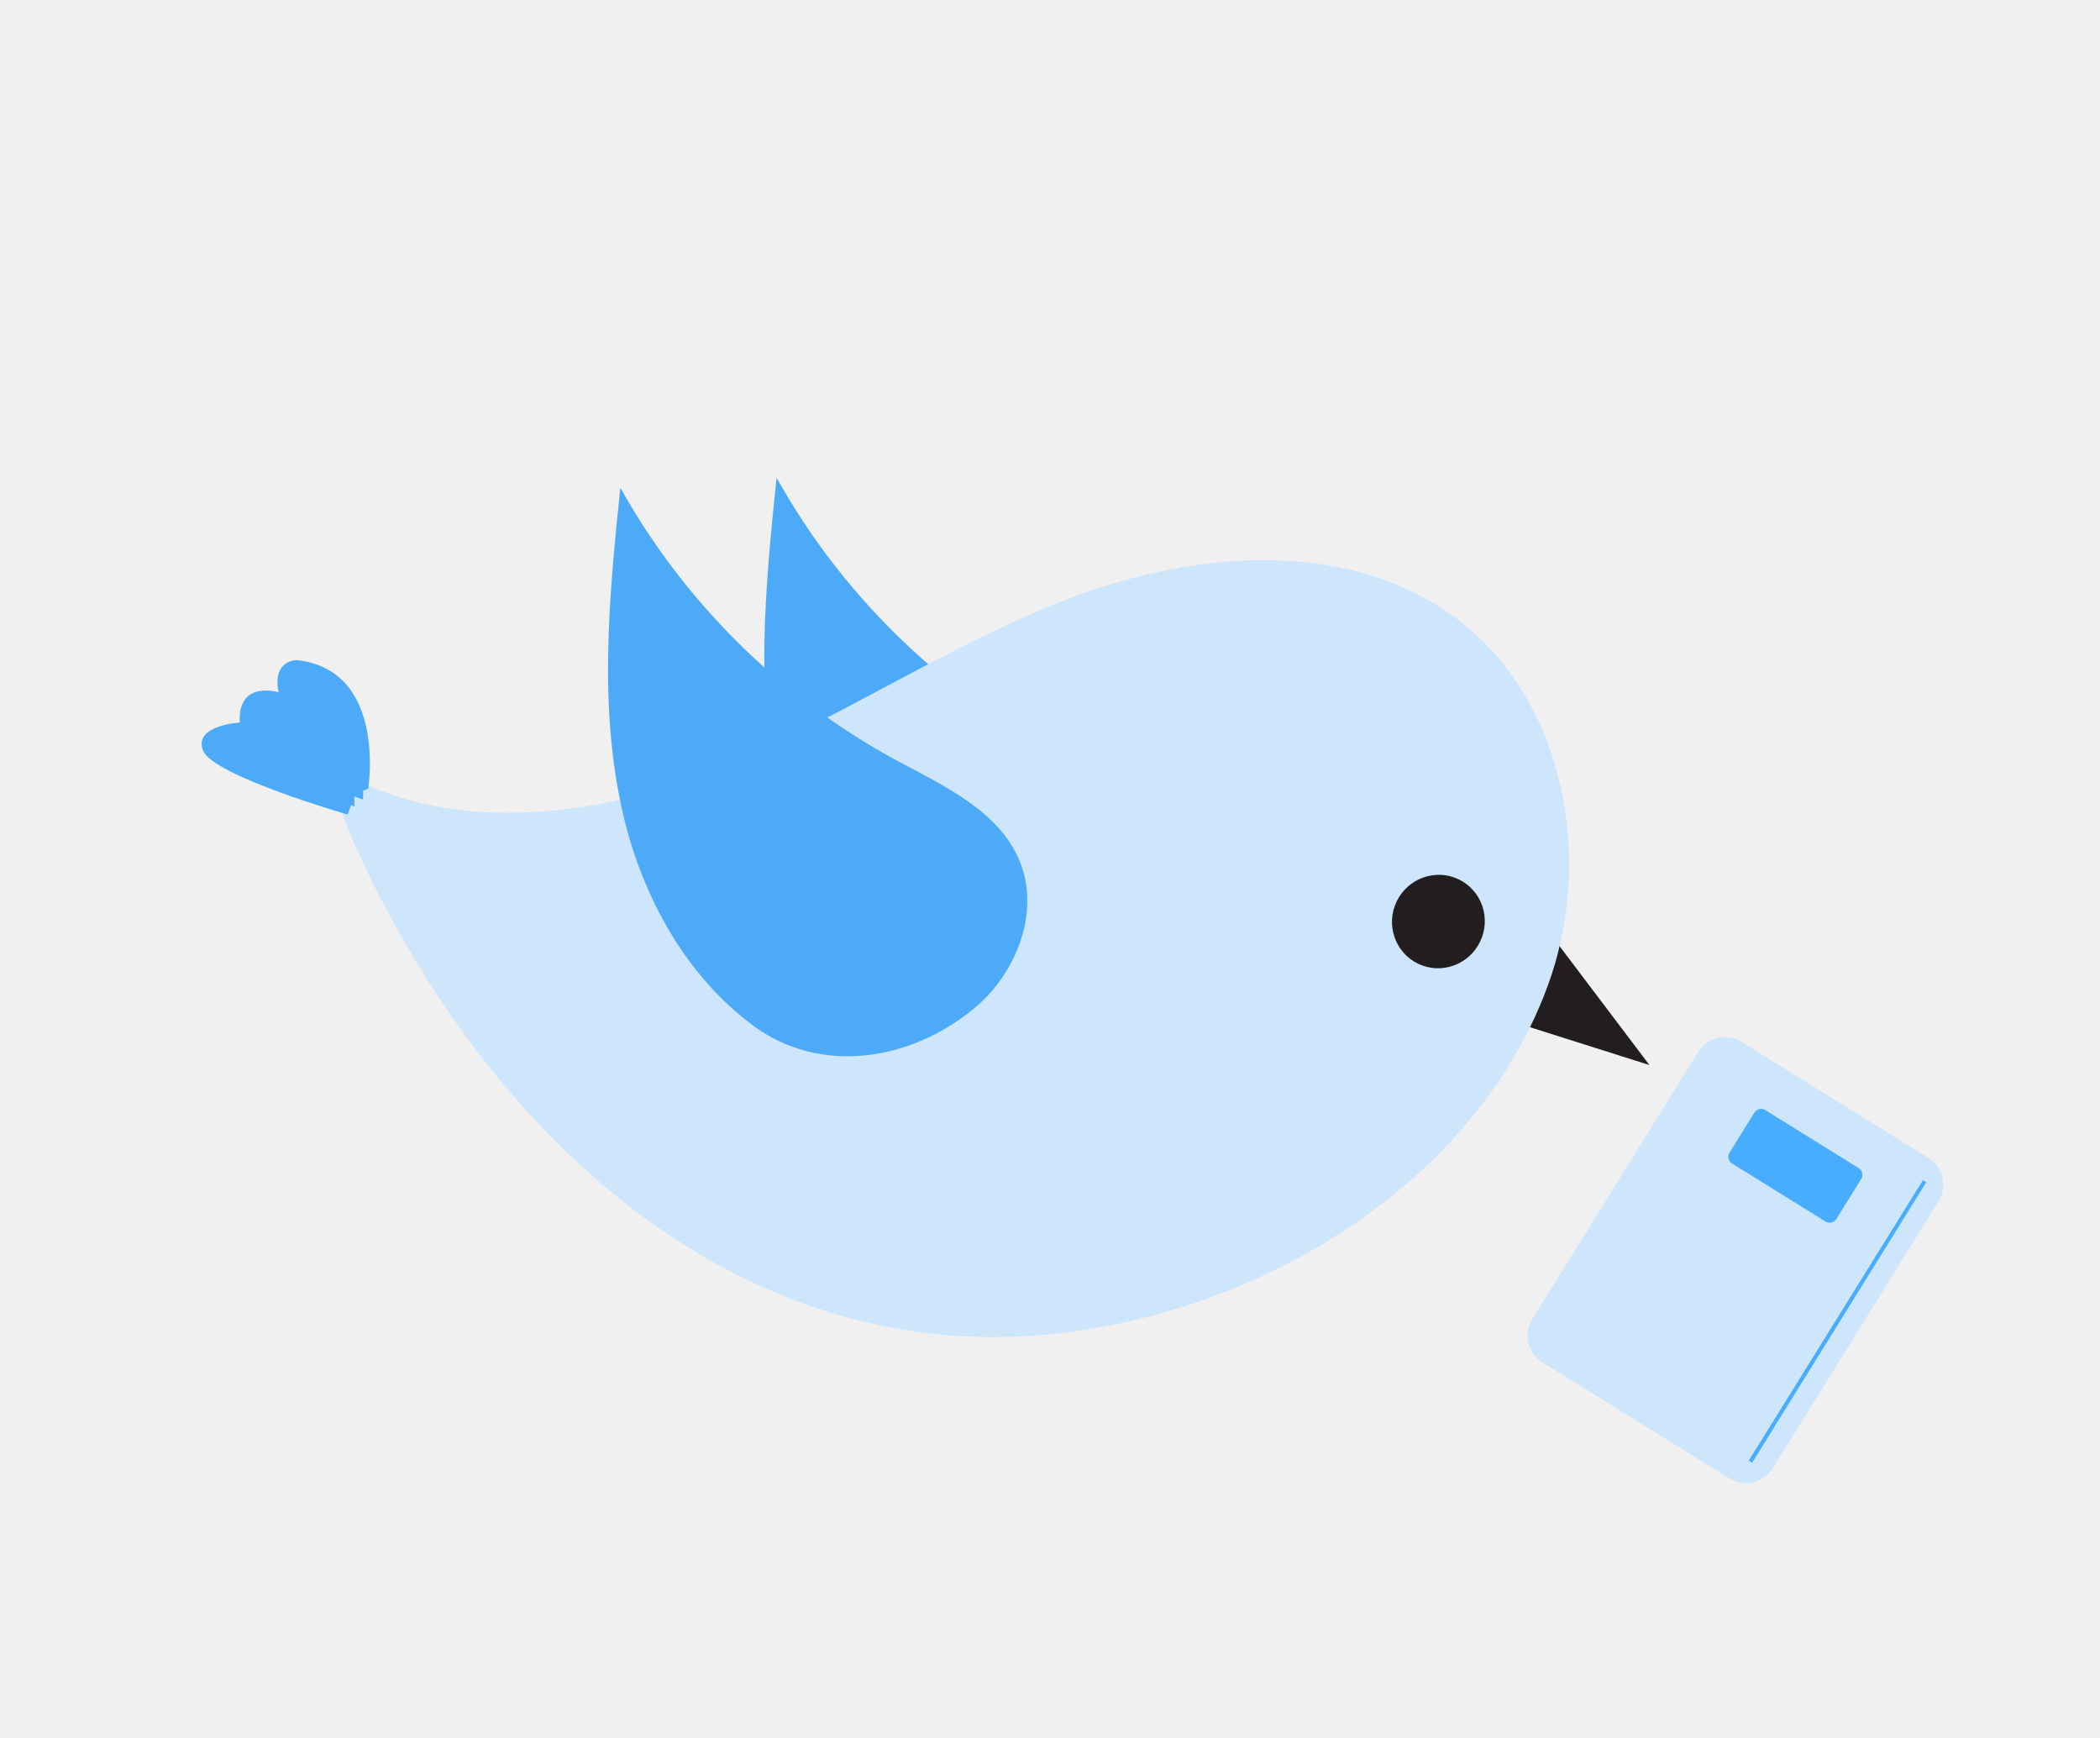
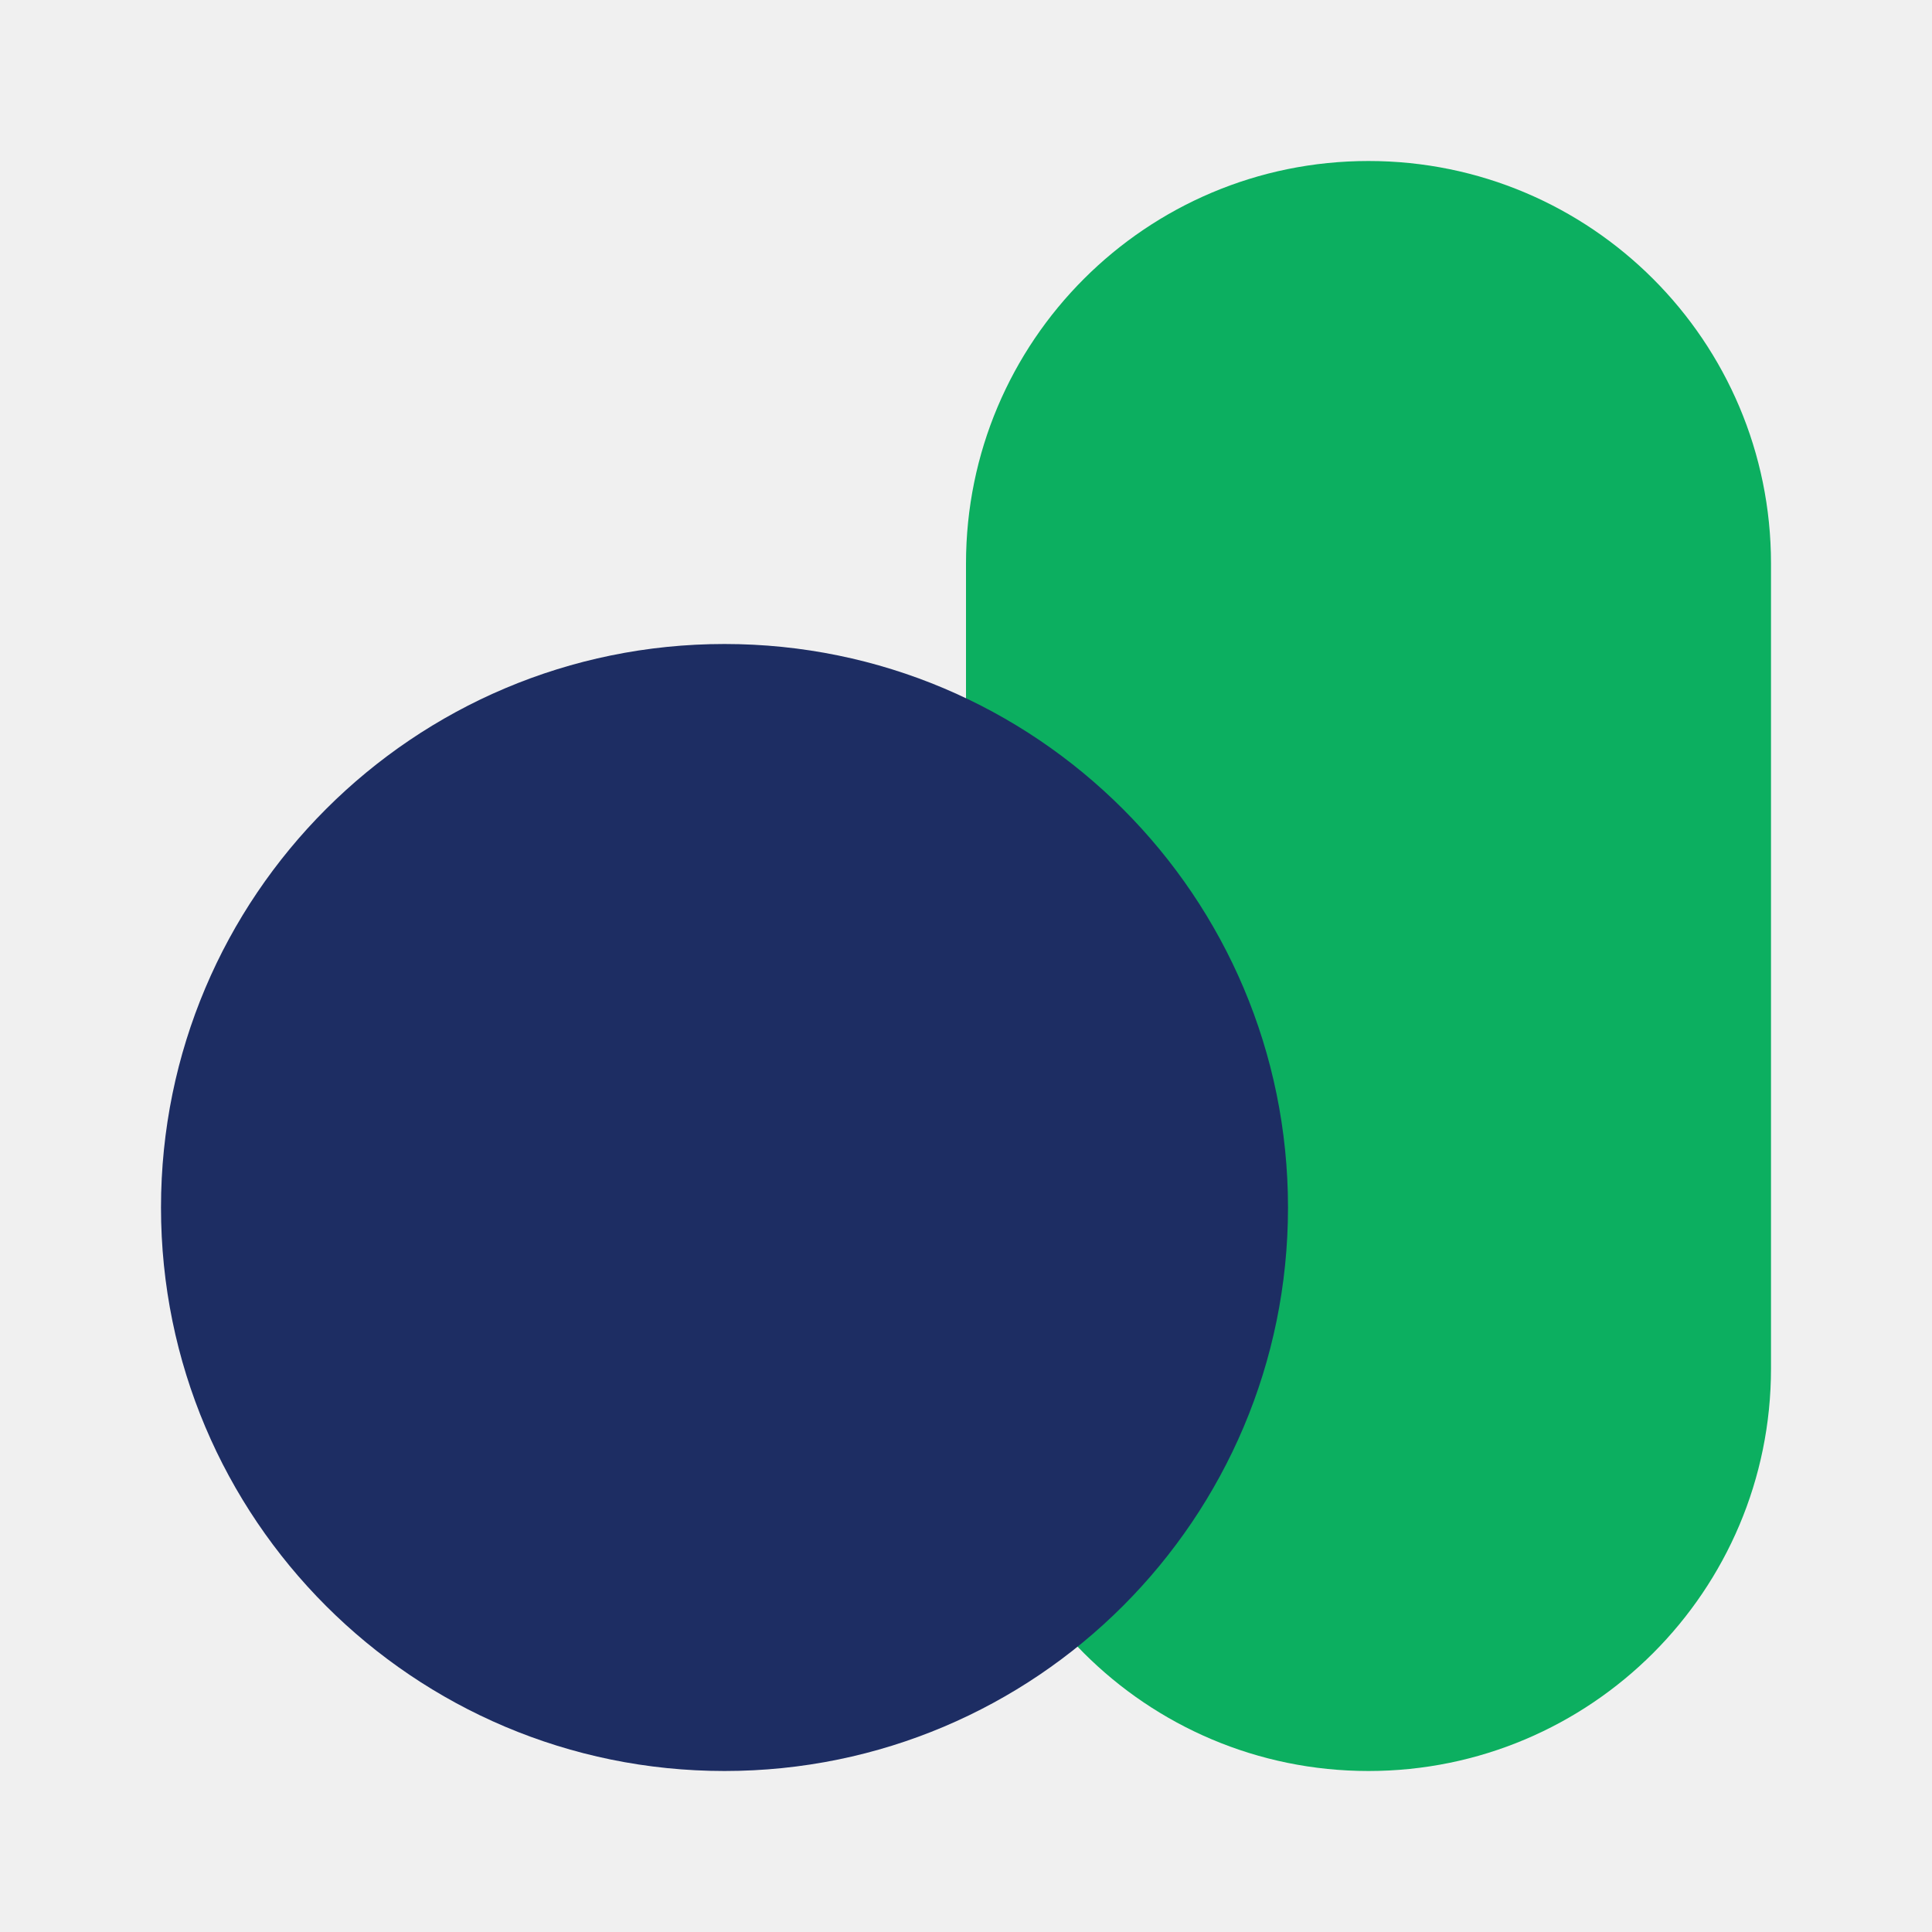
- <svg xmlns="http://www.w3.org/2000/svg" width="58" height="48" viewBox="0 0 58 48" fill="none">
-   <g clip-path="url(#clip0_2_374)">
-     <path d="M32.576 23.789C32.966 25.135 32.307 26.683 31.206 27.587C29.427 29.047 26.951 29.408 25.114 28.049C23.253 26.672 22.06 24.486 21.533 22.248C20.839 19.301 21.135 16.213 21.448 13.193C23.209 16.355 25.876 18.993 29.048 20.71C30.376 21.429 31.909 22.112 32.482 23.517C32.518 23.607 32.55 23.697 32.576 23.789L32.576 23.789Z" fill="#4DAAF9" />
-     <path d="M42.983 26.011C43.085 26.145 45.556 29.415 45.556 29.415L41.786 28.221L42.983 26.012L42.983 26.011Z" fill="#221E1F" />
-     <path d="M43.208 22.264C42.88 20.269 41.929 18.416 40.352 17.18C37.385 14.857 33.088 15.172 29.548 16.522C26.009 17.871 22.846 20.104 19.3 21.436C15.88 22.721 11.459 23.092 8.526 20.682C9.114 21.265 9.383 22.386 9.717 23.143C12.651 29.806 18.338 36.128 25.989 36.86C32.516 37.485 40.371 33.702 42.749 27.222C43.325 25.653 43.479 23.91 43.208 22.264L43.208 22.264Z" fill="#CDE6FB" />
-     <path d="M28.261 24.064C28.651 25.41 27.992 26.958 26.891 27.862C25.113 29.322 22.636 29.683 20.799 28.324C18.938 26.947 17.745 24.761 17.218 22.523C16.524 19.576 16.82 16.488 17.133 13.468C18.894 16.63 21.561 19.268 24.733 20.985C26.061 21.704 27.595 22.387 28.167 23.793C28.203 23.882 28.235 23.972 28.261 24.064L28.261 24.064Z" fill="#4DAAF9" />
-     <path d="M39.163 26.615C38.528 26.307 38.265 25.536 38.576 24.893C38.888 24.251 39.656 23.98 40.291 24.288C40.927 24.596 41.19 25.367 40.878 26.009C40.567 26.652 39.799 26.923 39.163 26.615Z" fill="#221E1F" />
-     <path d="M10.168 21.785C10.168 21.785 10.704 18.494 8.184 18.23C8.184 18.23 7.509 18.241 7.696 19.121C7.696 19.121 6.558 18.767 6.623 19.954C6.623 19.954 5.331 20.032 5.607 20.729C5.882 21.426 9.6 22.496 9.6 22.496L9.699 22.234L9.79 22.278L9.787 21.995L10.024 22.082L10.033 21.832L10.168 21.785L10.168 21.785Z" fill="#4DAAF9" />
+ <svg xmlns="http://www.w3.org/2000/svg" fill="#000000" width="800px" height="800px" viewBox="0 0 24 24" id="capsule-pills" data-name="Flat Color" class="icon flat-color">
+   <g id="SVGRepo_bgCarrier" stroke-width="0" />
+   <g id="SVGRepo_tracerCarrier" stroke-linecap="round" stroke-linejoin="round" />
+   <g id="SVGRepo_iconCarrier">
+     <path id="primary" d="M12,7V17a5,5,0,0,0,10,0V7A5,5,0,0,0,12,7Z" style="fill: #0cAf60;" />
+     <circle id="secondary" cx="9" cy="15" r="7" style="fill: #1d2d63;" />
  </g>
-   <rect width="7.816" height="10.421" rx="0.868" transform="matrix(-0.849587 -0.527449 -0.527449 0.849587 54 32.4375)" fill="#CDE6FB" />
-   <rect width="3.474" height="1.737" rx="0.217" transform="matrix(-0.849587 -0.527449 -0.527449 0.849587 51.52 32.3755)" fill="#49ADFF" />
-   <path d="M53.155 32.623L48.345 40.37" stroke="#49ADFF" stroke-width="0.109" />
-   <defs>
-     <clipPath id="clip0_2_374">
-       <rect width="39.889" height="25.115" fill="white" transform="matrix(-0.899838 -0.436225 -0.436225 0.899838 49.4409 21.4004)" />
-     </clipPath>
-   </defs>
</svg>
